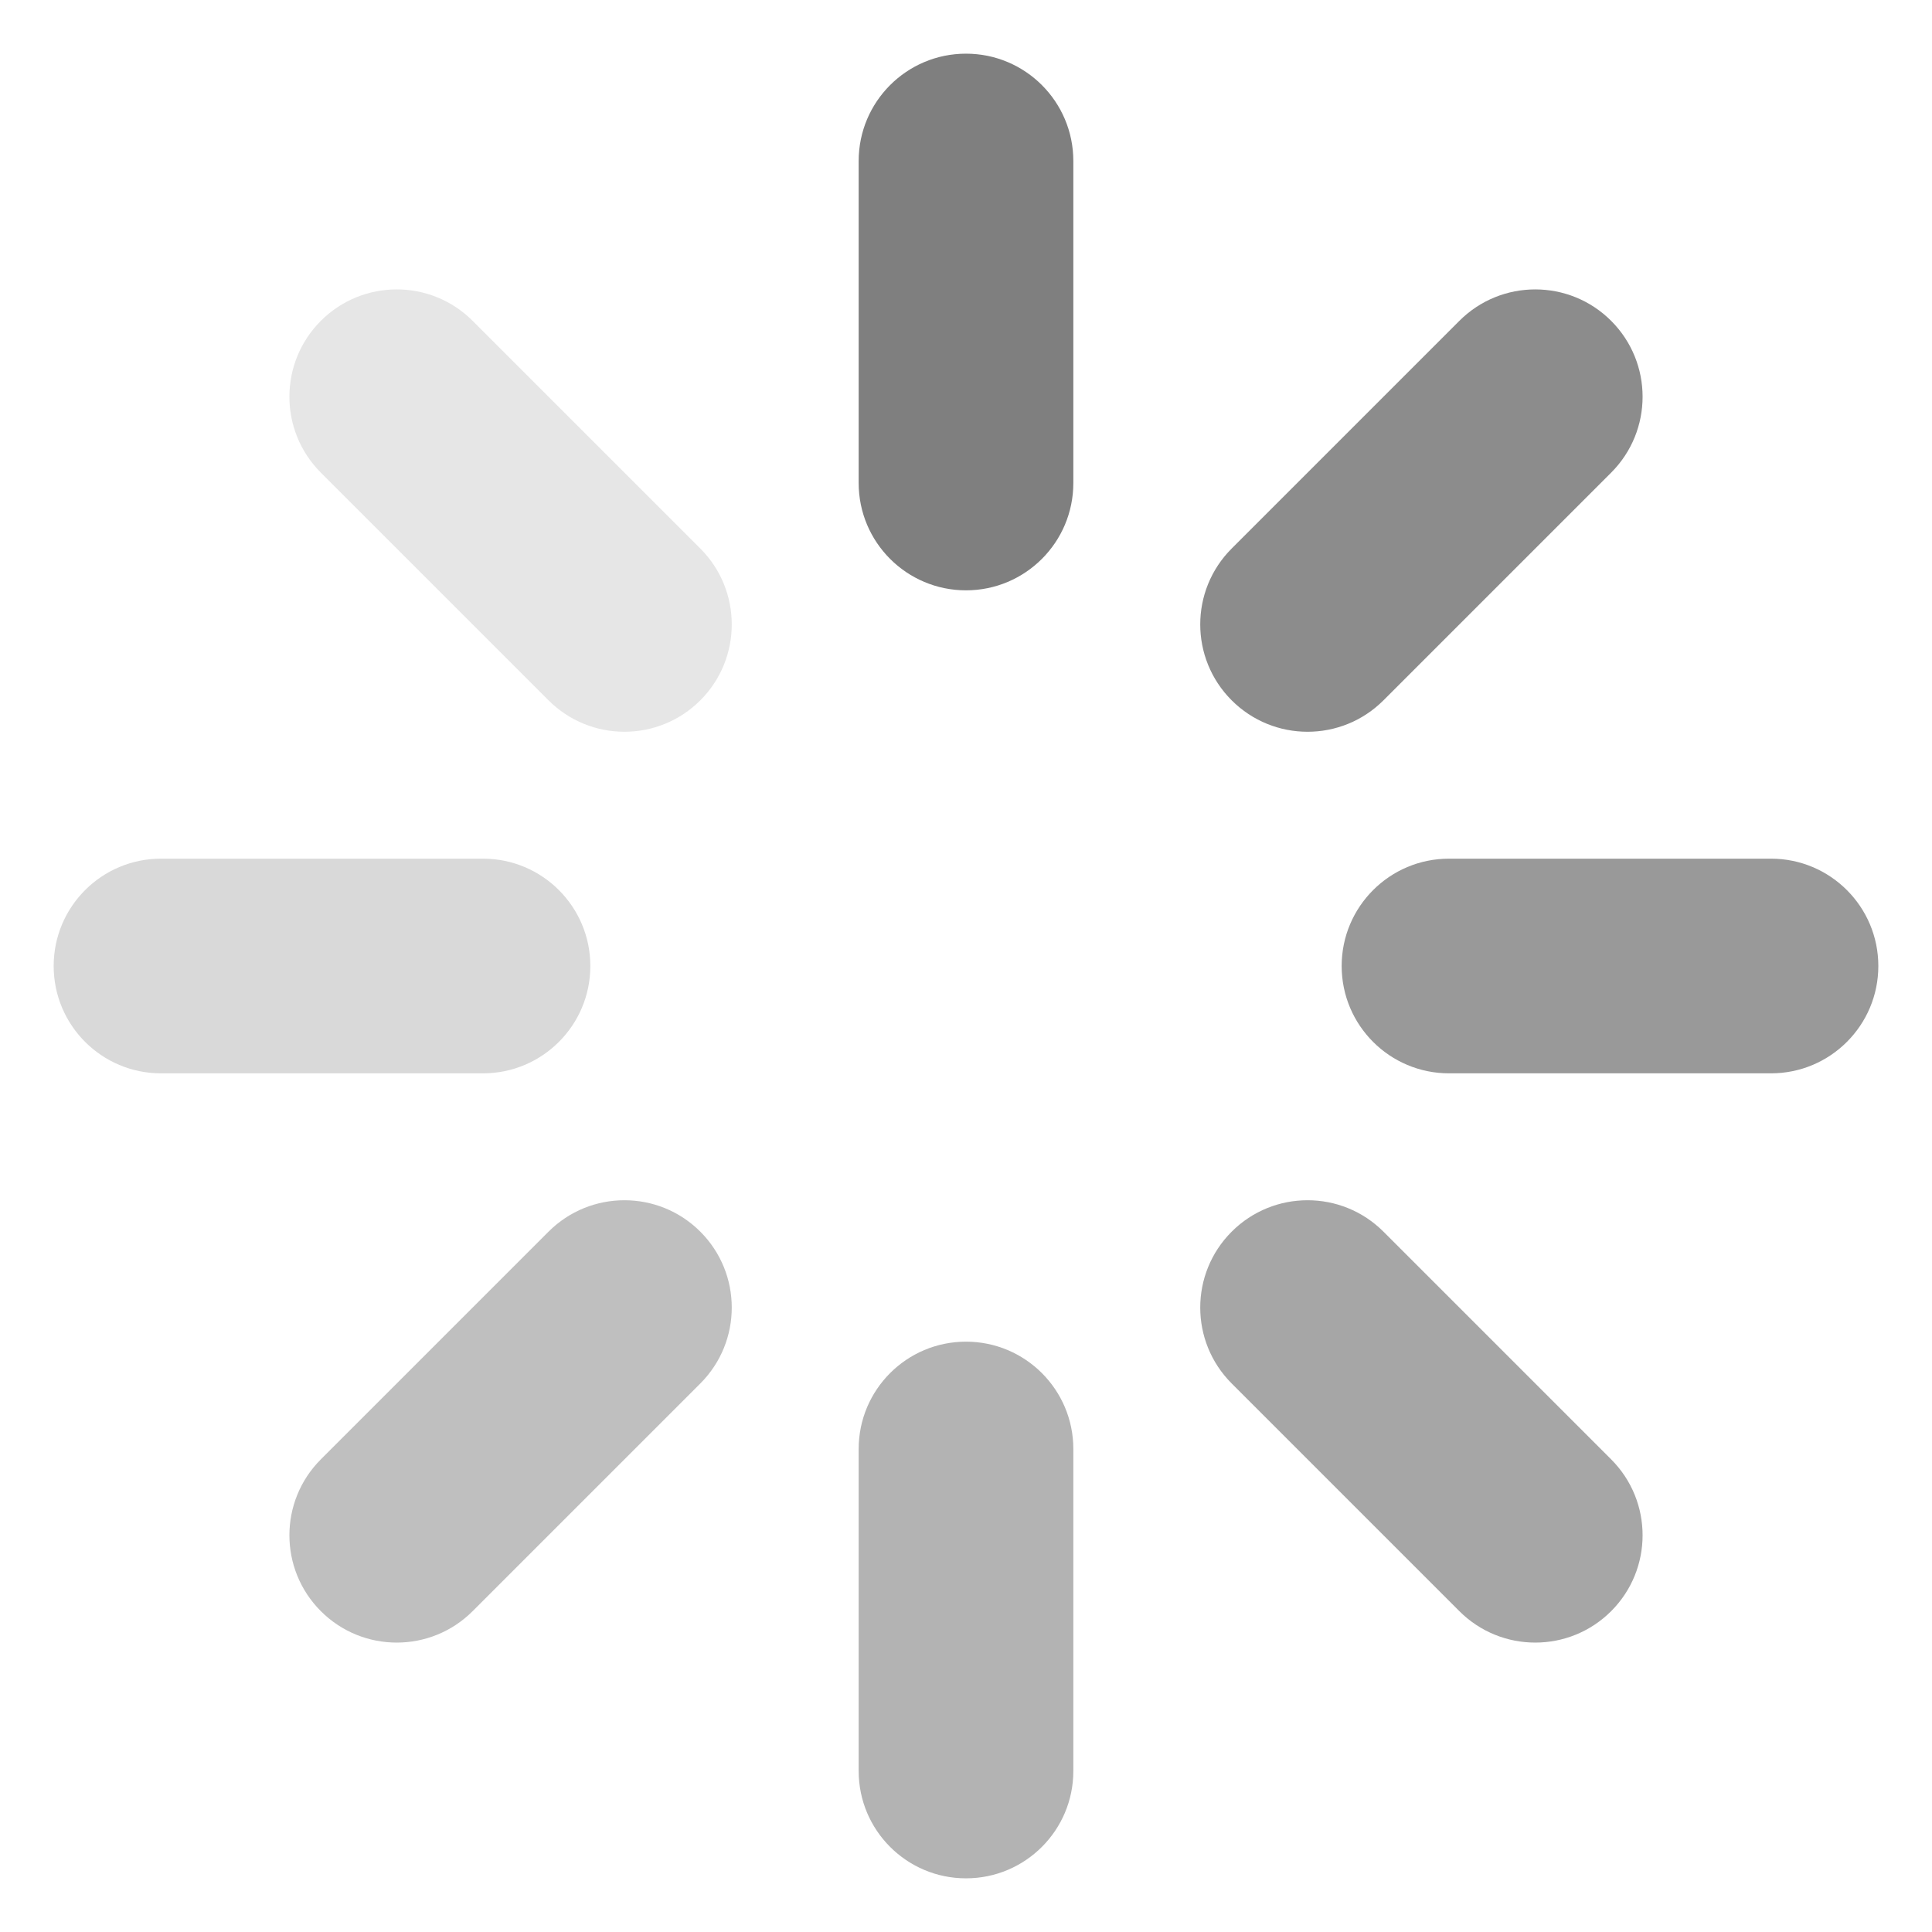
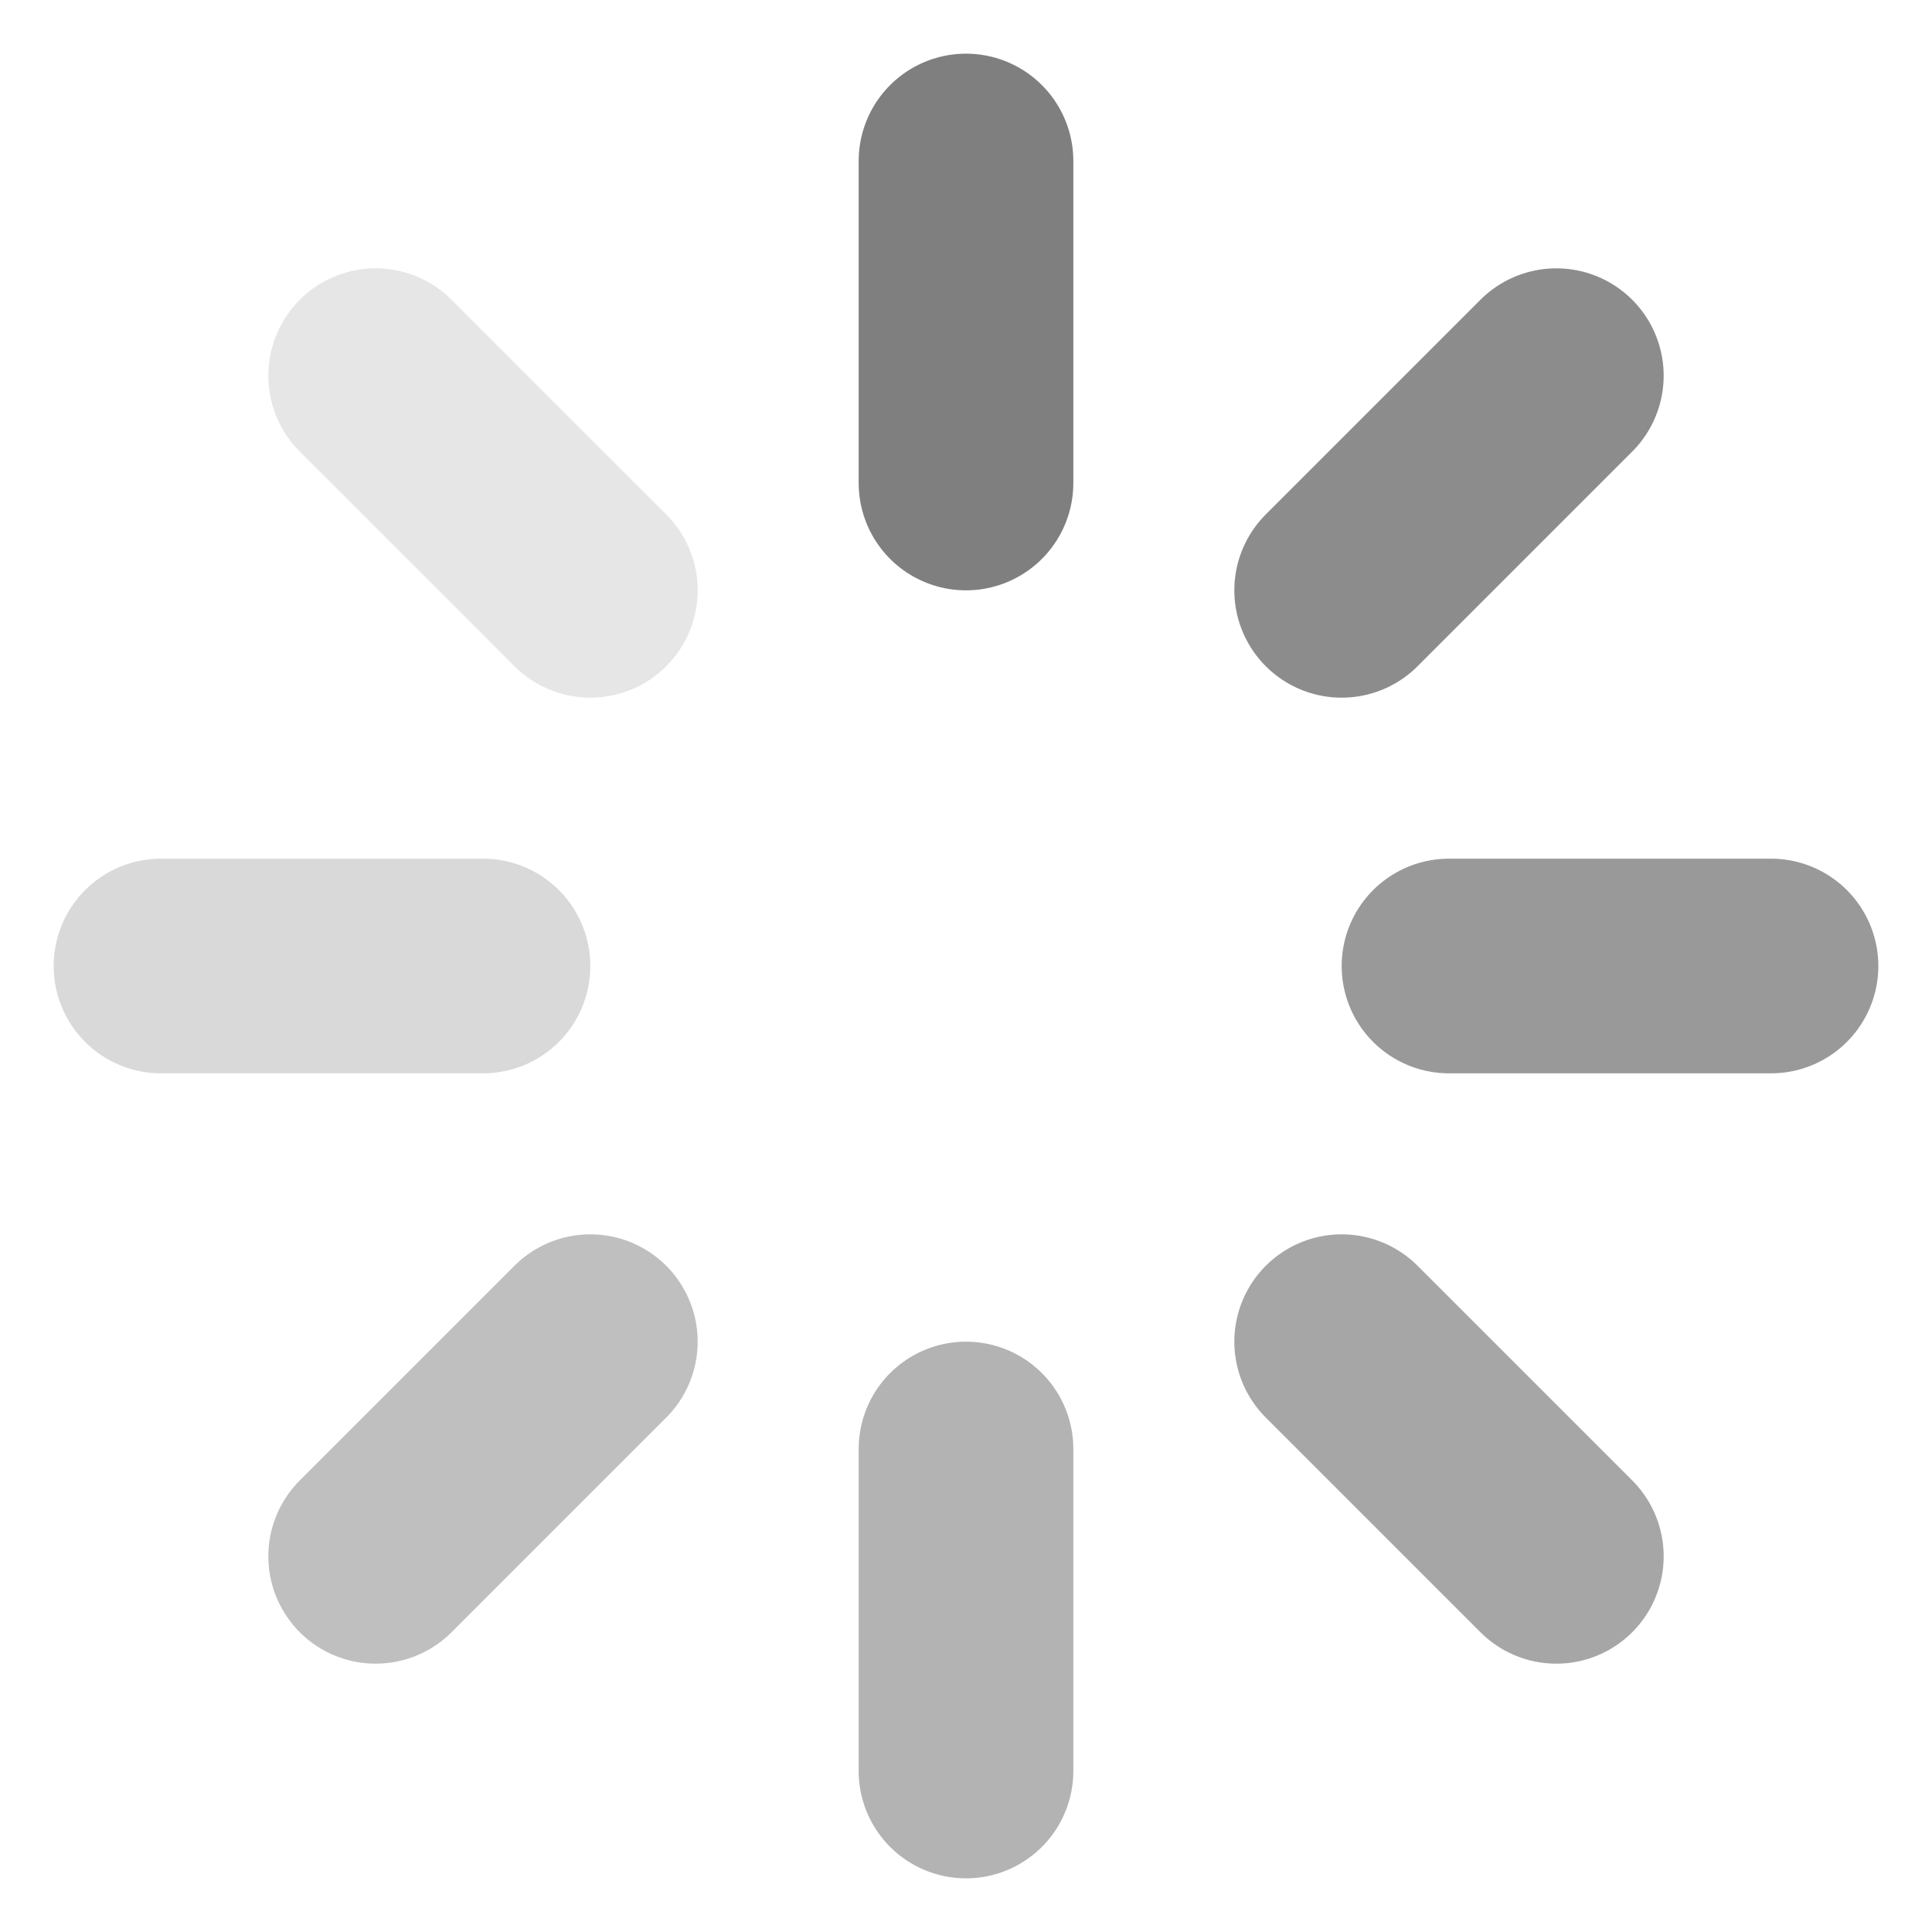
- <svg xmlns="http://www.w3.org/2000/svg" class="media-icon" width="18" height="18" fill="currentColor" aria-hidden="true" viewBox="0 0 18 18">
-   <rect width="2" height="5" x="8" y=".5" opacity=".5" rx="1">
-     <animate attributeName="opacity" begin="0s" calcMode="linear" dur="1s" repeatCount="indefinite" values="1;0" />
-   </rect>
-   <rect width="2" height="5" x="12.243" y="2.257" opacity=".45" rx="1" transform="rotate(45 13.243 4.757)">
-     <animate attributeName="opacity" begin="0.125s" calcMode="linear" dur="1s" repeatCount="indefinite" values="1;0" />
-   </rect>
-   <rect width="5" height="2" x="12.5" y="8" opacity=".4" rx="1">
-     <animate attributeName="opacity" begin="0.25s" calcMode="linear" dur="1s" repeatCount="indefinite" values="1;0" />
-   </rect>
-   <rect width="5" height="2" x="10.743" y="12.243" opacity=".35" rx="1" transform="rotate(45 13.243 13.243)">
-     <animate attributeName="opacity" begin="0.375s" calcMode="linear" dur="1s" repeatCount="indefinite" values="1;0" />
-   </rect>
-   <rect width="2" height="5" x="8" y="12.5" opacity=".3" rx="1">
-     <animate attributeName="opacity" begin="0.5s" calcMode="linear" dur="1s" repeatCount="indefinite" values="1;0" />
-   </rect>
-   <rect width="2" height="5" x="3.757" y="10.743" opacity=".25" rx="1" transform="rotate(45 4.757 13.243)">
-     <animate attributeName="opacity" begin="0.625s" calcMode="linear" dur="1s" repeatCount="indefinite" values="1;0" />
-   </rect>
-   <rect width="5" height="2" x=".5" y="8" opacity=".15" rx="1">
-     <animate attributeName="opacity" begin="0.75s" calcMode="linear" dur="1s" repeatCount="indefinite" values="1;0" />
-   </rect>
-   <rect width="5" height="2" x="2.257" y="3.757" opacity=".1" rx="1" transform="rotate(45 4.757 4.757)">
-     <animate attributeName="opacity" begin="0.875s" calcMode="linear" dur="1s" repeatCount="indefinite" values="1;0" />
-   </rect>
+ <svg xmlns="http://www.w3.org/2000/svg" class="media-icon" width="18" height="18" fill="none" stroke="currentColor" stroke-linecap="round" stroke-width="2" aria-hidden="true" viewBox="0 0 18 18">
+   <path d="M9 1.5v3" class="media-spinner__segment" opacity=".5" style="--media-spinner-delay:0s" />
+   <path d="m14.5 3.5-2 2" class="media-spinner__segment" opacity=".45" style="--media-spinner-delay:0.125s" />
+   <path d="M16.5 9h-3" class="media-spinner__segment" opacity=".4" style="--media-spinner-delay:0.25s" />
+   <path d="m14.5 14.5-2-2" class="media-spinner__segment" opacity=".35" style="--media-spinner-delay:0.375s" />
+   <path d="M9 16.5v-3" class="media-spinner__segment" opacity=".3" style="--media-spinner-delay:0.5s" />
+   <path d="m3.5 14.5 2-2" class="media-spinner__segment" opacity=".25" style="--media-spinner-delay:0.625s" />
+   <path d="M1.5 9h3" class="media-spinner__segment" opacity=".15" style="--media-spinner-delay:0.75s" />
+   <path d="m3.5 3.5 2 2" class="media-spinner__segment" opacity=".1" style="--media-spinner-delay:0.875s" />
</svg>
